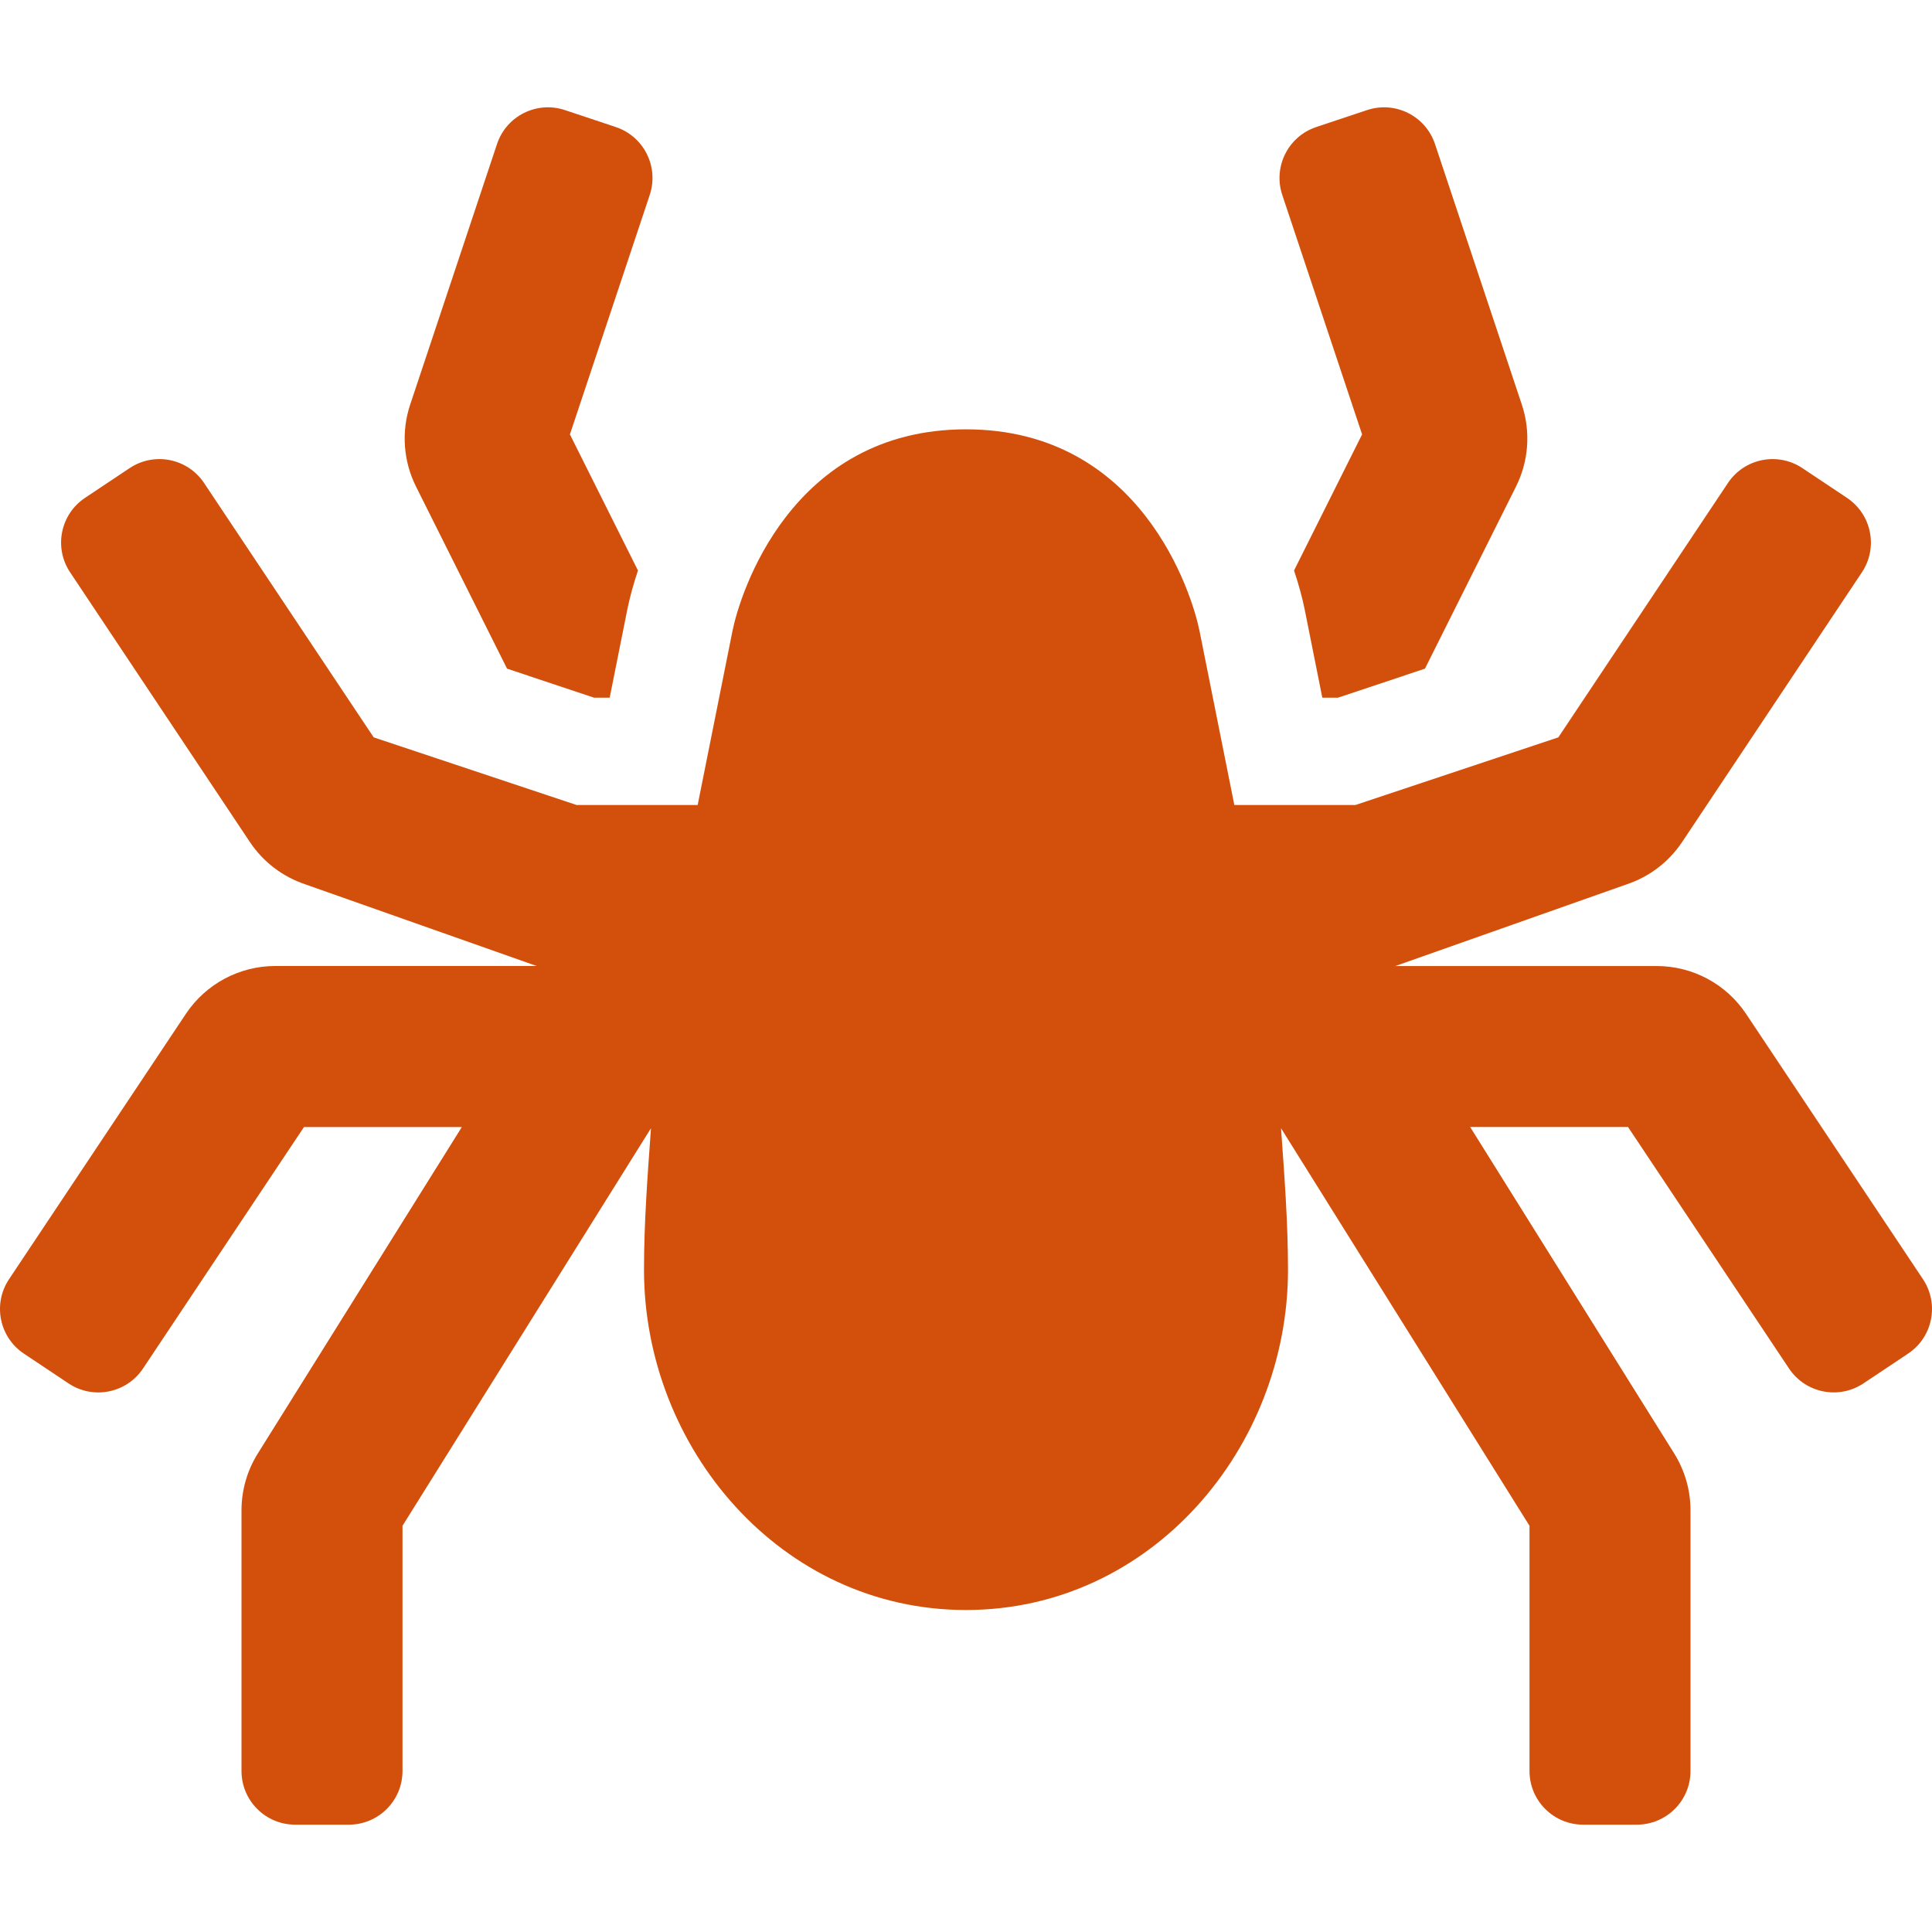
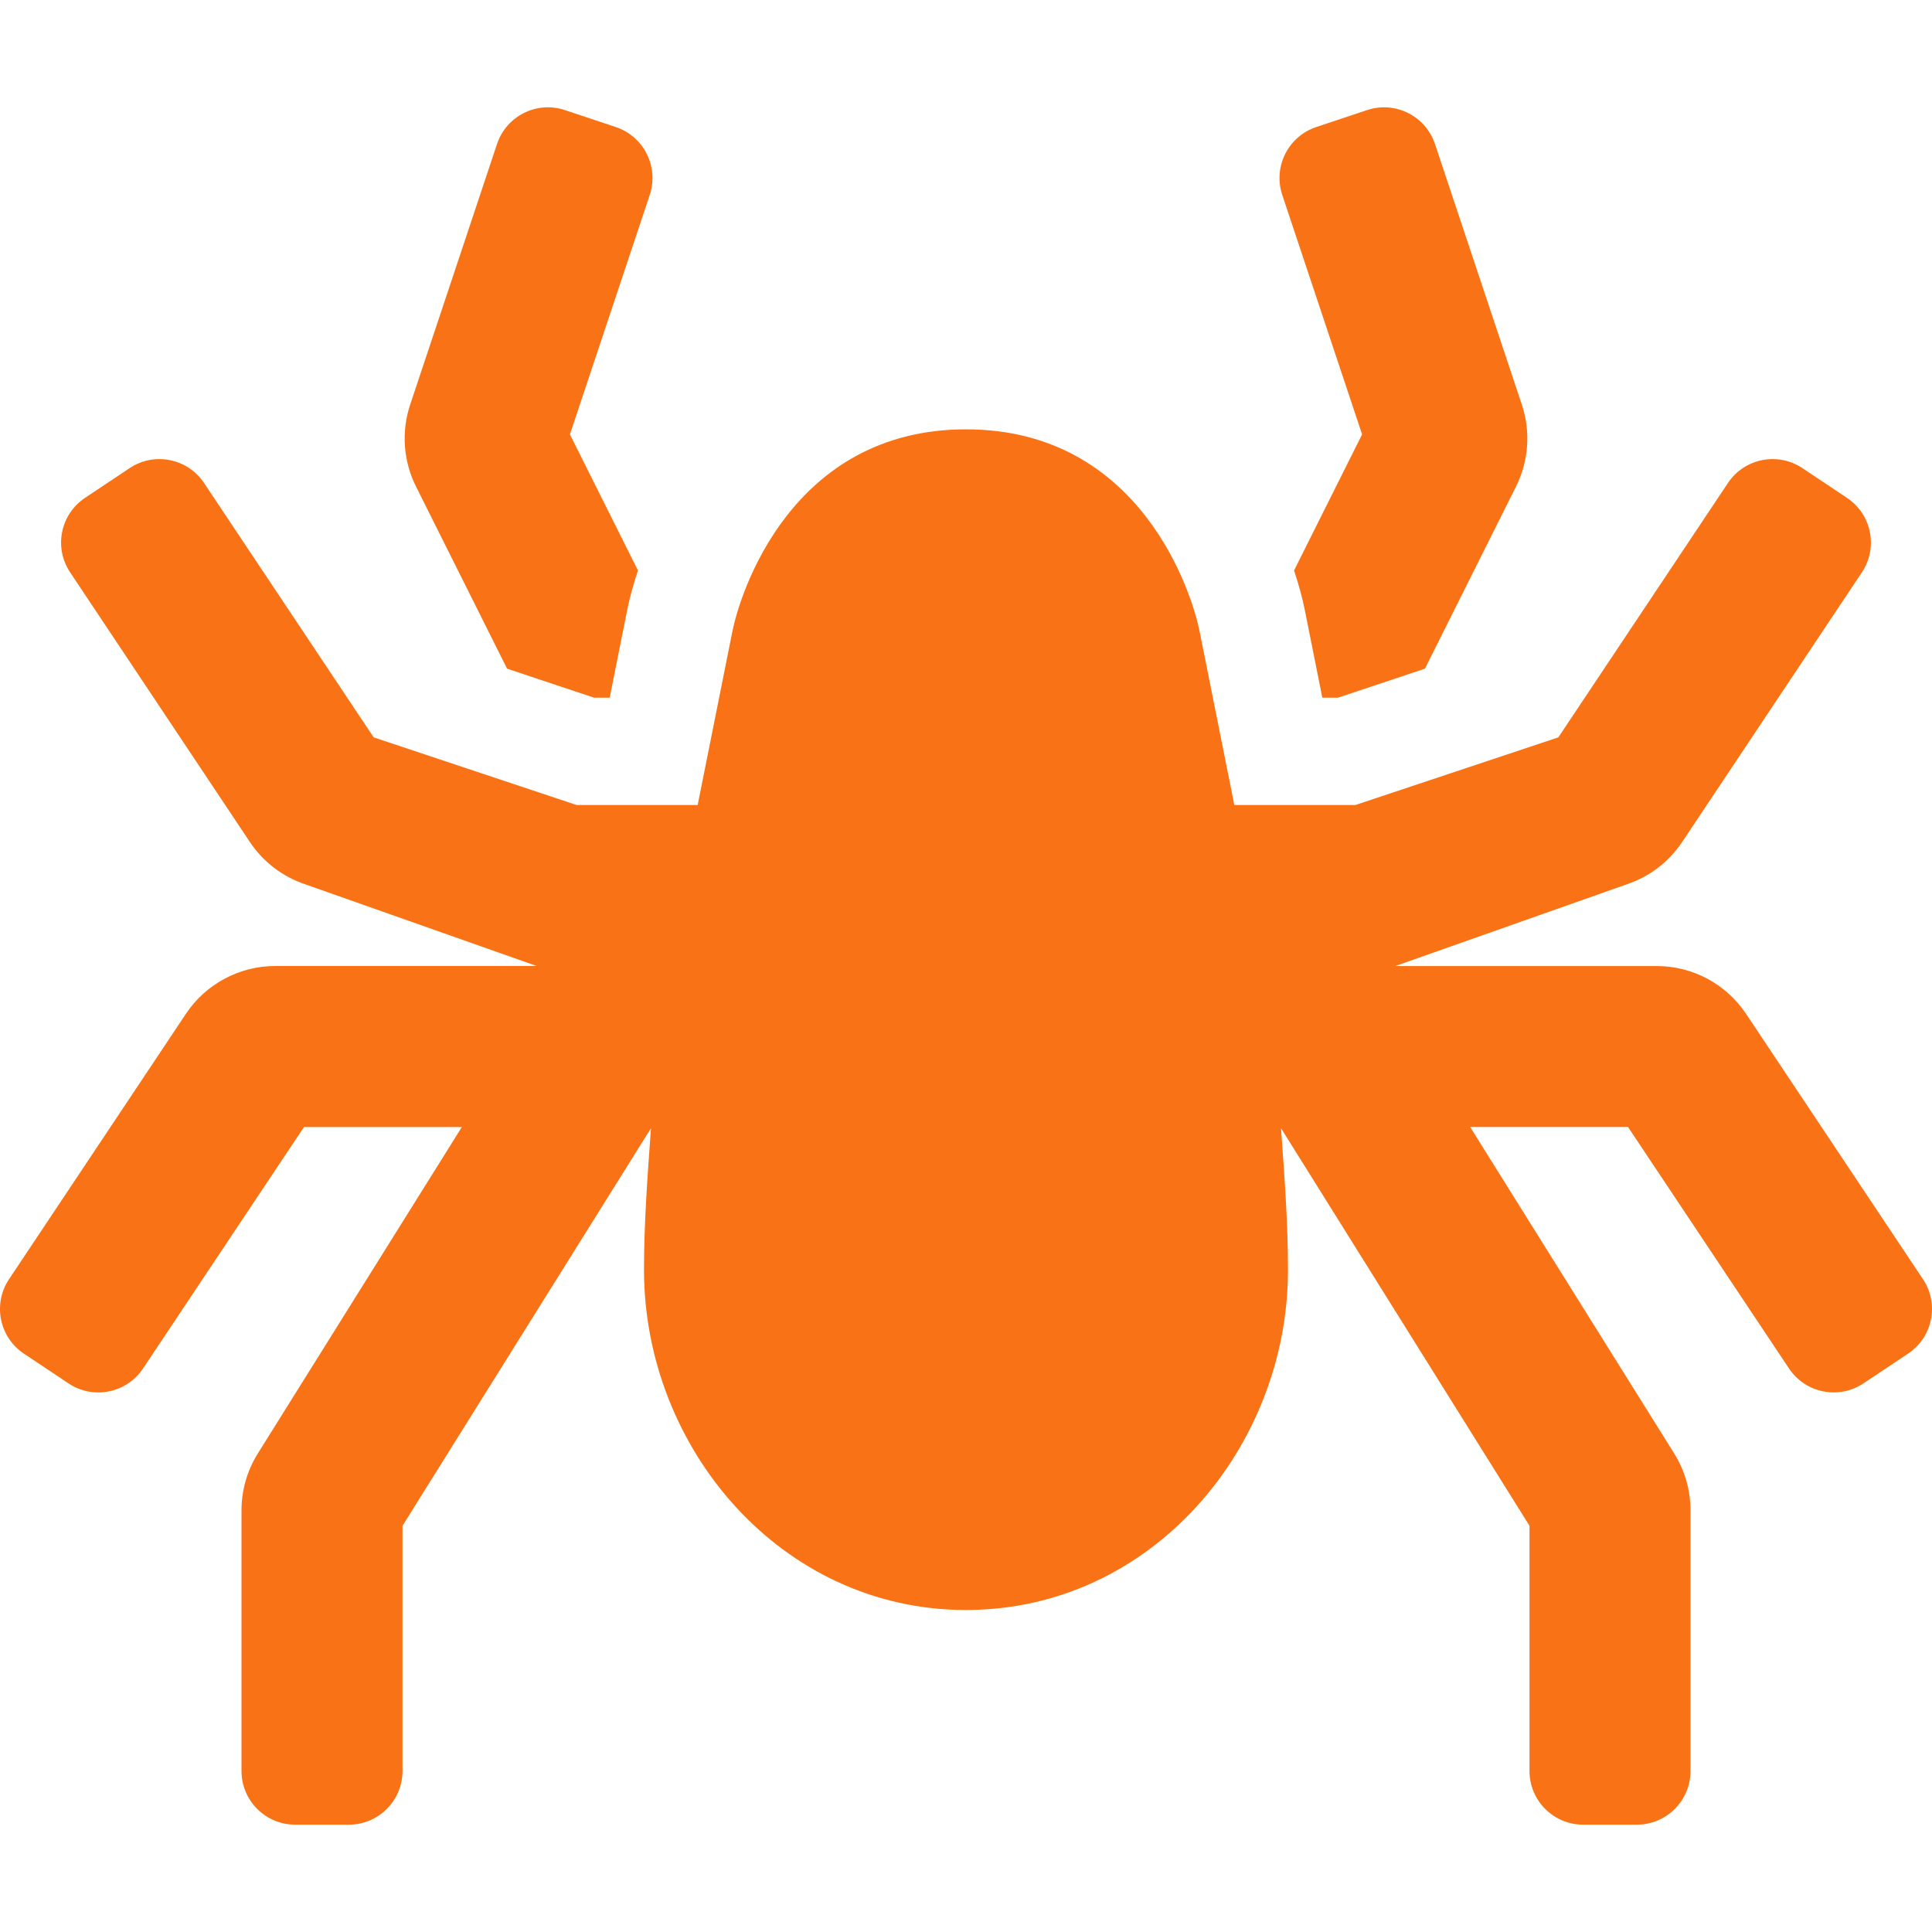
- <svg xmlns="http://www.w3.org/2000/svg" fill="#D3500C" width="800px" height="800px" viewBox="0 -32 576 576">
+ <svg xmlns="http://www.w3.org/2000/svg" fill="#f97316" width="800px" height="800px" viewBox="0 -32 576 576">
  <path d="M151.17 167.35L177.1 176h4.67l5.22-26.12c.72-3.58 1.8-7.58 3.21-11.79l-20.29-40.58 23.8-71.39c2.79-8.38-1.73-17.44-10.12-20.24L168.42.82c-8.38-2.8-17.45 1.73-20.24 10.12l-25.89 77.68a32.04 32.04 0 0 0 1.73 24.43l27.15 54.3zm422.14 182.03l-52.75-79.12a32.002 32.002 0 0 0-26.62-14.25H416l68.99-24.36a32.03 32.03 0 0 0 16.51-12.61l53.6-80.41c4.9-7.35 2.91-17.29-4.44-22.19l-13.31-8.88c-7.35-4.9-17.29-2.91-22.19 4.44l-50.56 75.83L404.1 208H368l-10.37-51.85C355.44 145.18 340.26 96 288 96c-52.26 0-67.44 49.18-69.63 60.15L208 208h-36.1l-60.49-20.17L60.84 112c-4.9-7.35-14.83-9.34-22.19-4.44l-13.31 8.88c-7.35 4.9-9.34 14.83-4.44 22.19l53.6 80.41a32.03 32.03 0 0 0 16.51 12.61L160 256H82.06a32.02 32.02 0 0 0-26.63 14.25L2.69 349.38c-4.9 7.35-2.92 17.29 4.44 22.19l13.31 8.88c7.35 4.9 17.29 2.91 22.19-4.44l48-72h47.06l-60.83 97.33A31.988 31.988 0 0 0 72 418.3V496c0 8.84 7.16 16 16 16h16c8.84 0 16-7.16 16-16v-73.11l74.08-118.53c-1.01 14.05-2.08 28.11-2.08 42.21C192 399.64 232.76 448 288 448s96-48.36 96-101.43c0-14.1-1.08-28.16-2.08-42.21L456 422.89V496c0 8.84 7.16 16 16 16h16c8.84 0 16-7.16 16-16v-77.71c0-6-1.69-11.88-4.86-16.96L438.31 304h47.06l48 72c4.9 7.35 14.84 9.34 22.19 4.44l13.31-8.88c7.36-4.9 9.34-14.83 4.44-22.18zM406.09 97.51l-20.29 40.58c1.41 4.21 2.49 8.21 3.21 11.79l5.22 26.12h4.67l25.93-8.65 27.15-54.3a31.995 31.995 0 0 0 1.73-24.43l-25.89-77.68C425.03 2.56 415.96-1.98 407.58.82l-15.17 5.06c-8.38 2.8-12.91 11.86-10.12 20.24l23.8 71.39z" />
</svg>
